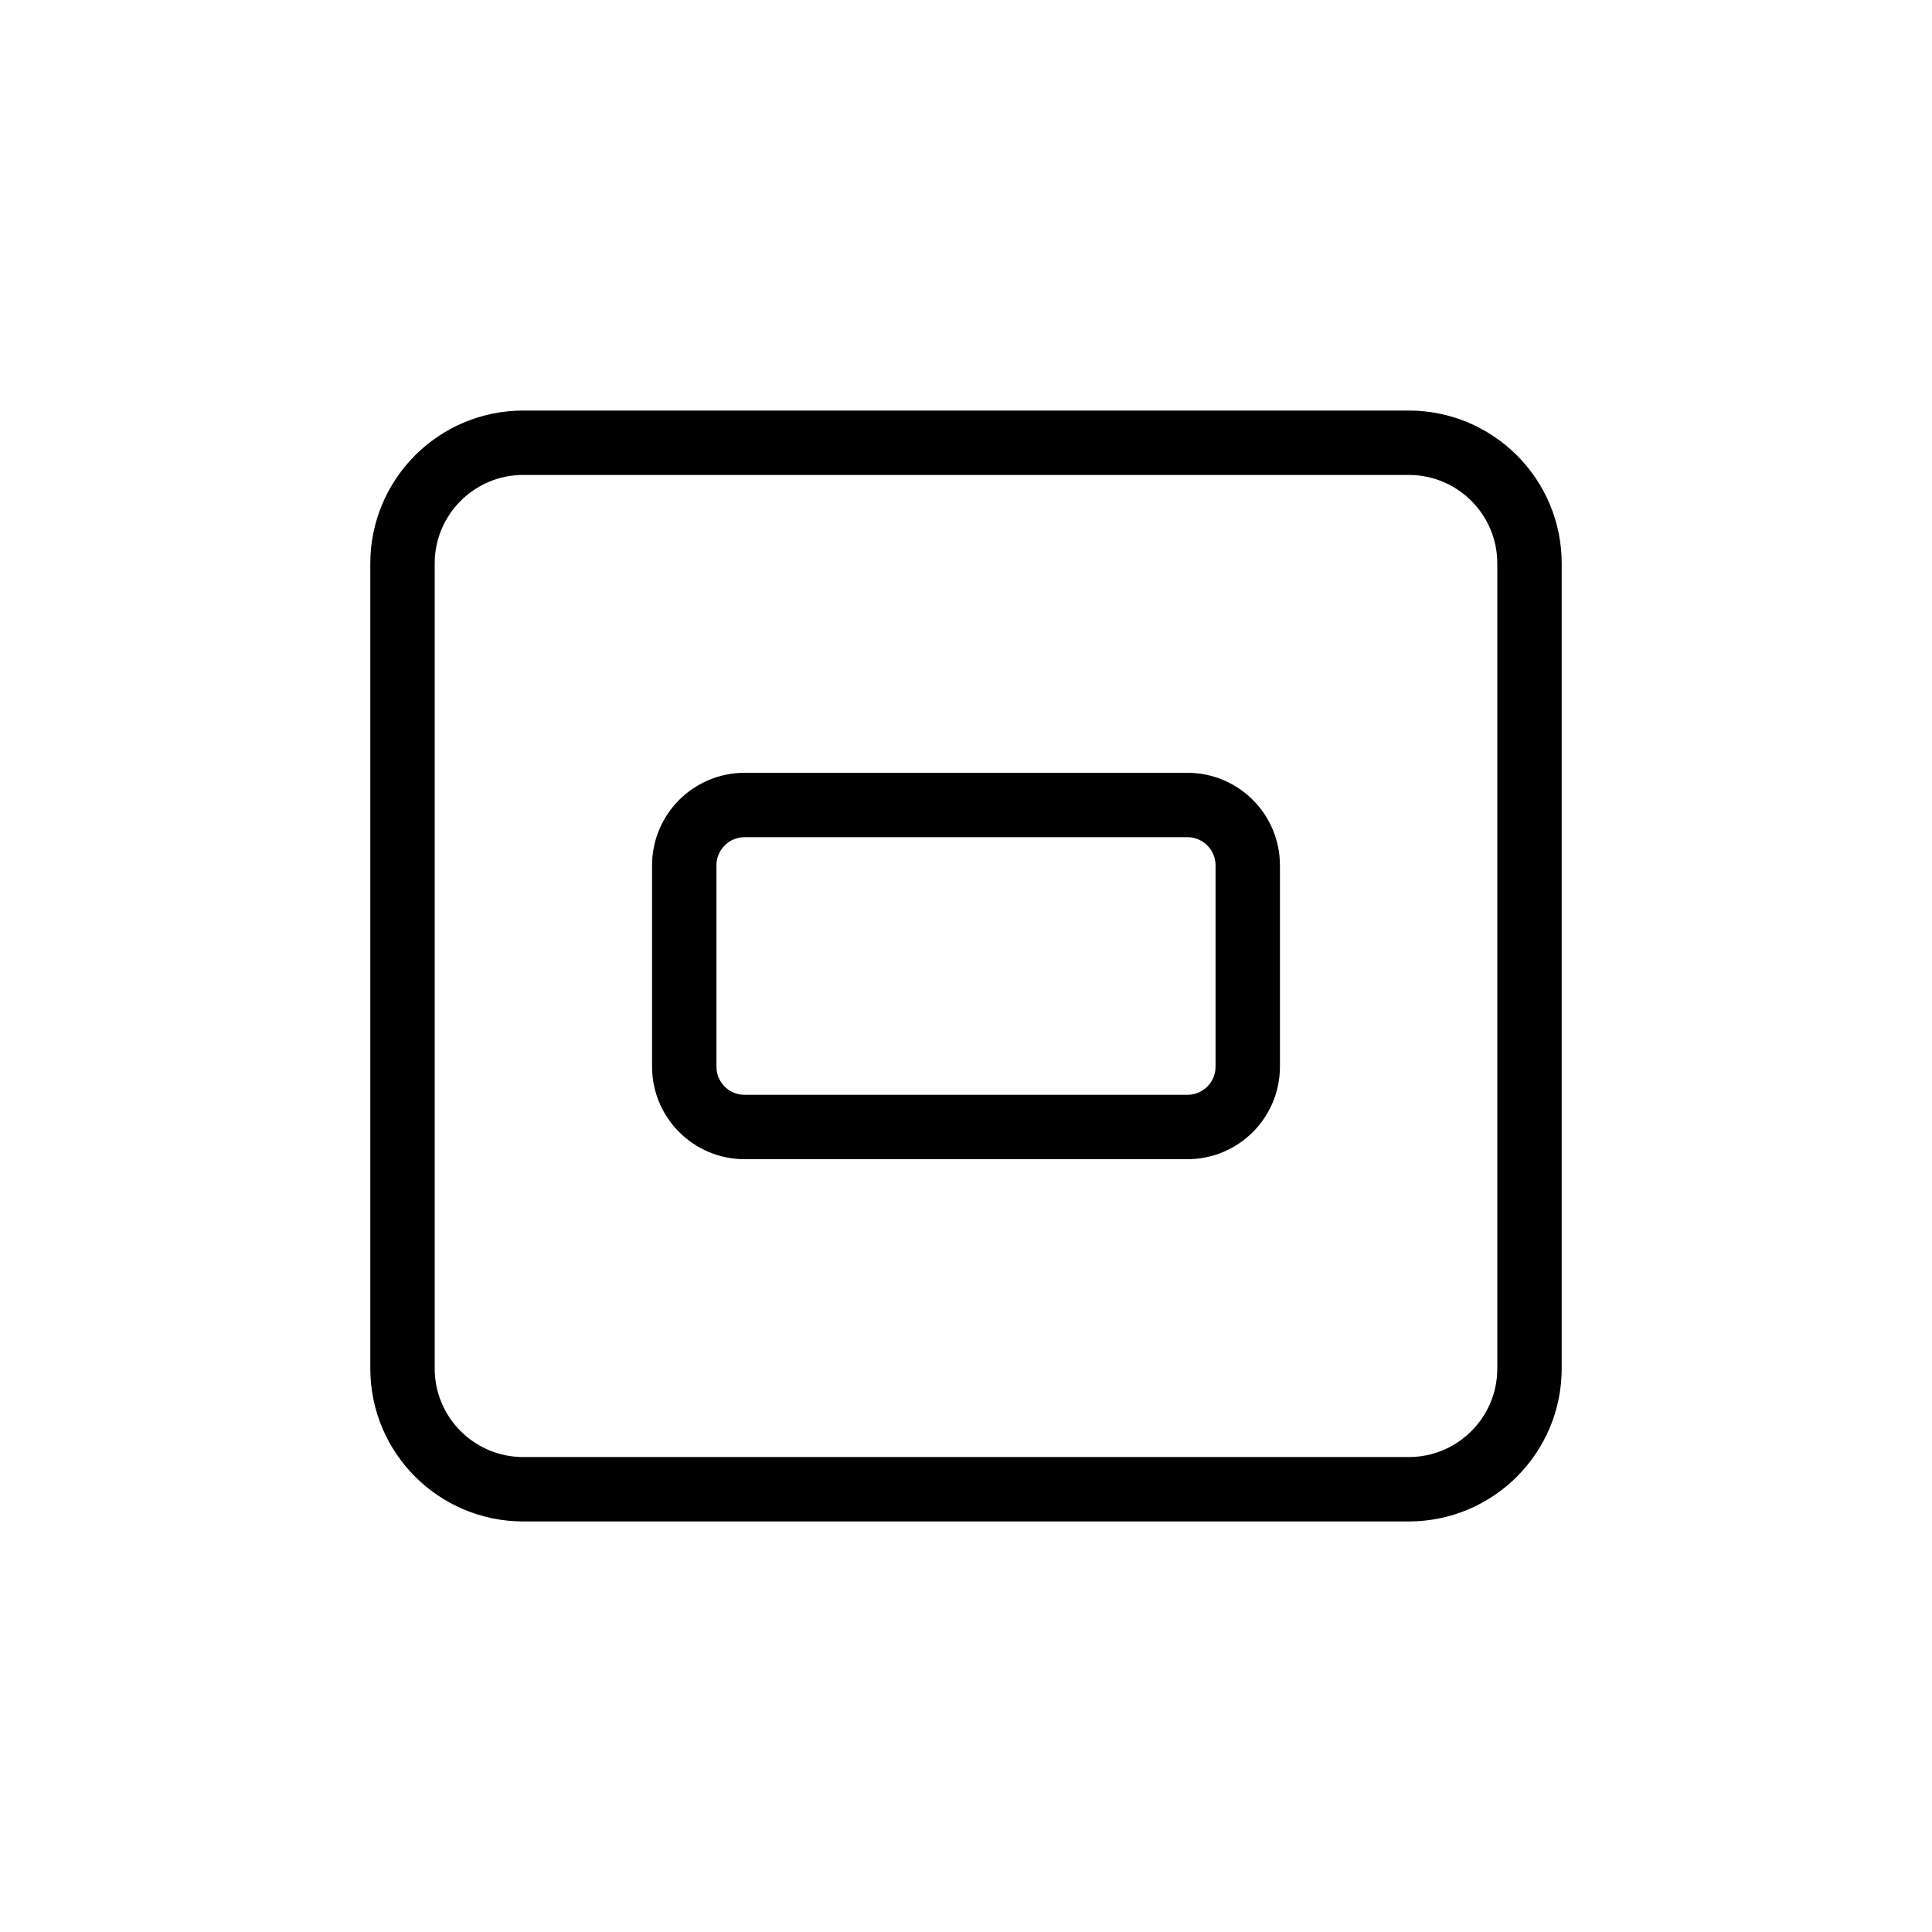
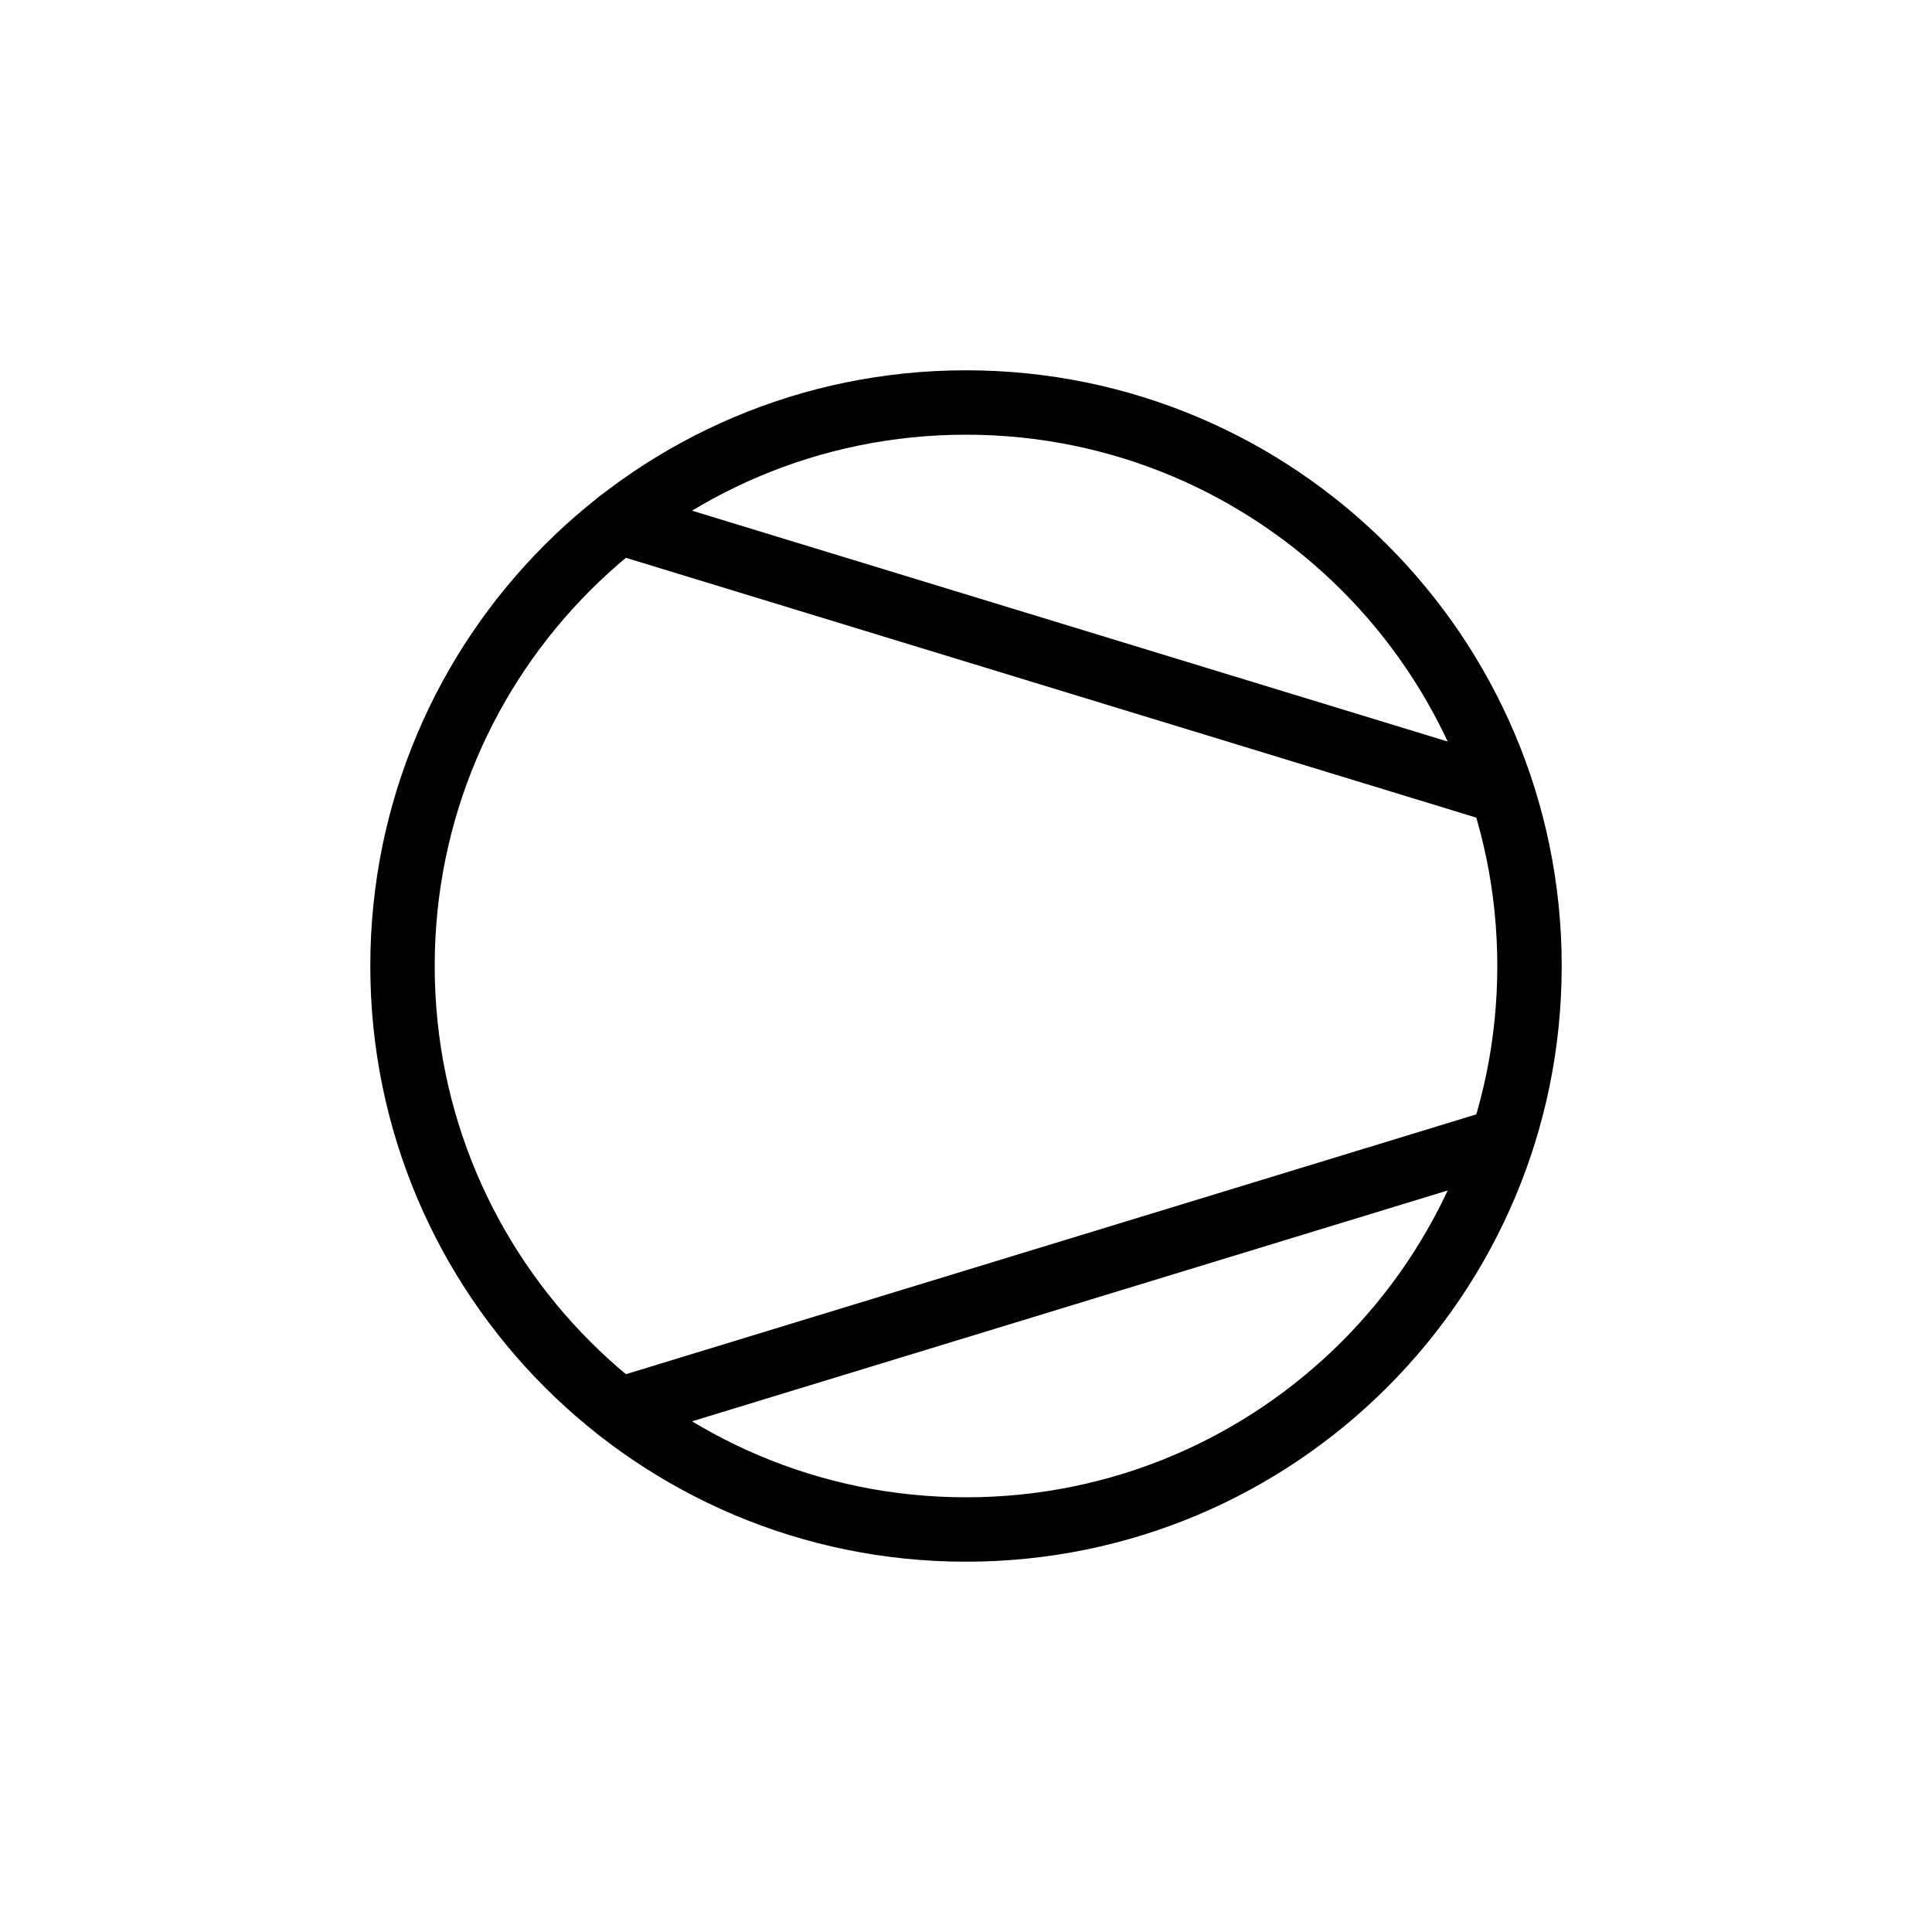
<svg xmlns="http://www.w3.org/2000/svg" viewBox="0 0 48 48" width="48" height="48" fill="none" stroke="currentColor" stroke-width="1.6" stroke-linecap="round" stroke-linejoin="round" role="img">
-   <rect x="10" y="11" width="28" height="26" rx="3" />
-   <rect x="17" y="20" width="14" height="8" rx="1.5" />
+   <circle cx="24" cy="24" r="14" />
+   <path d="M15.38 12.97L37.31 19.67M15.38 35.03L37.31 28.33" />
</svg>
